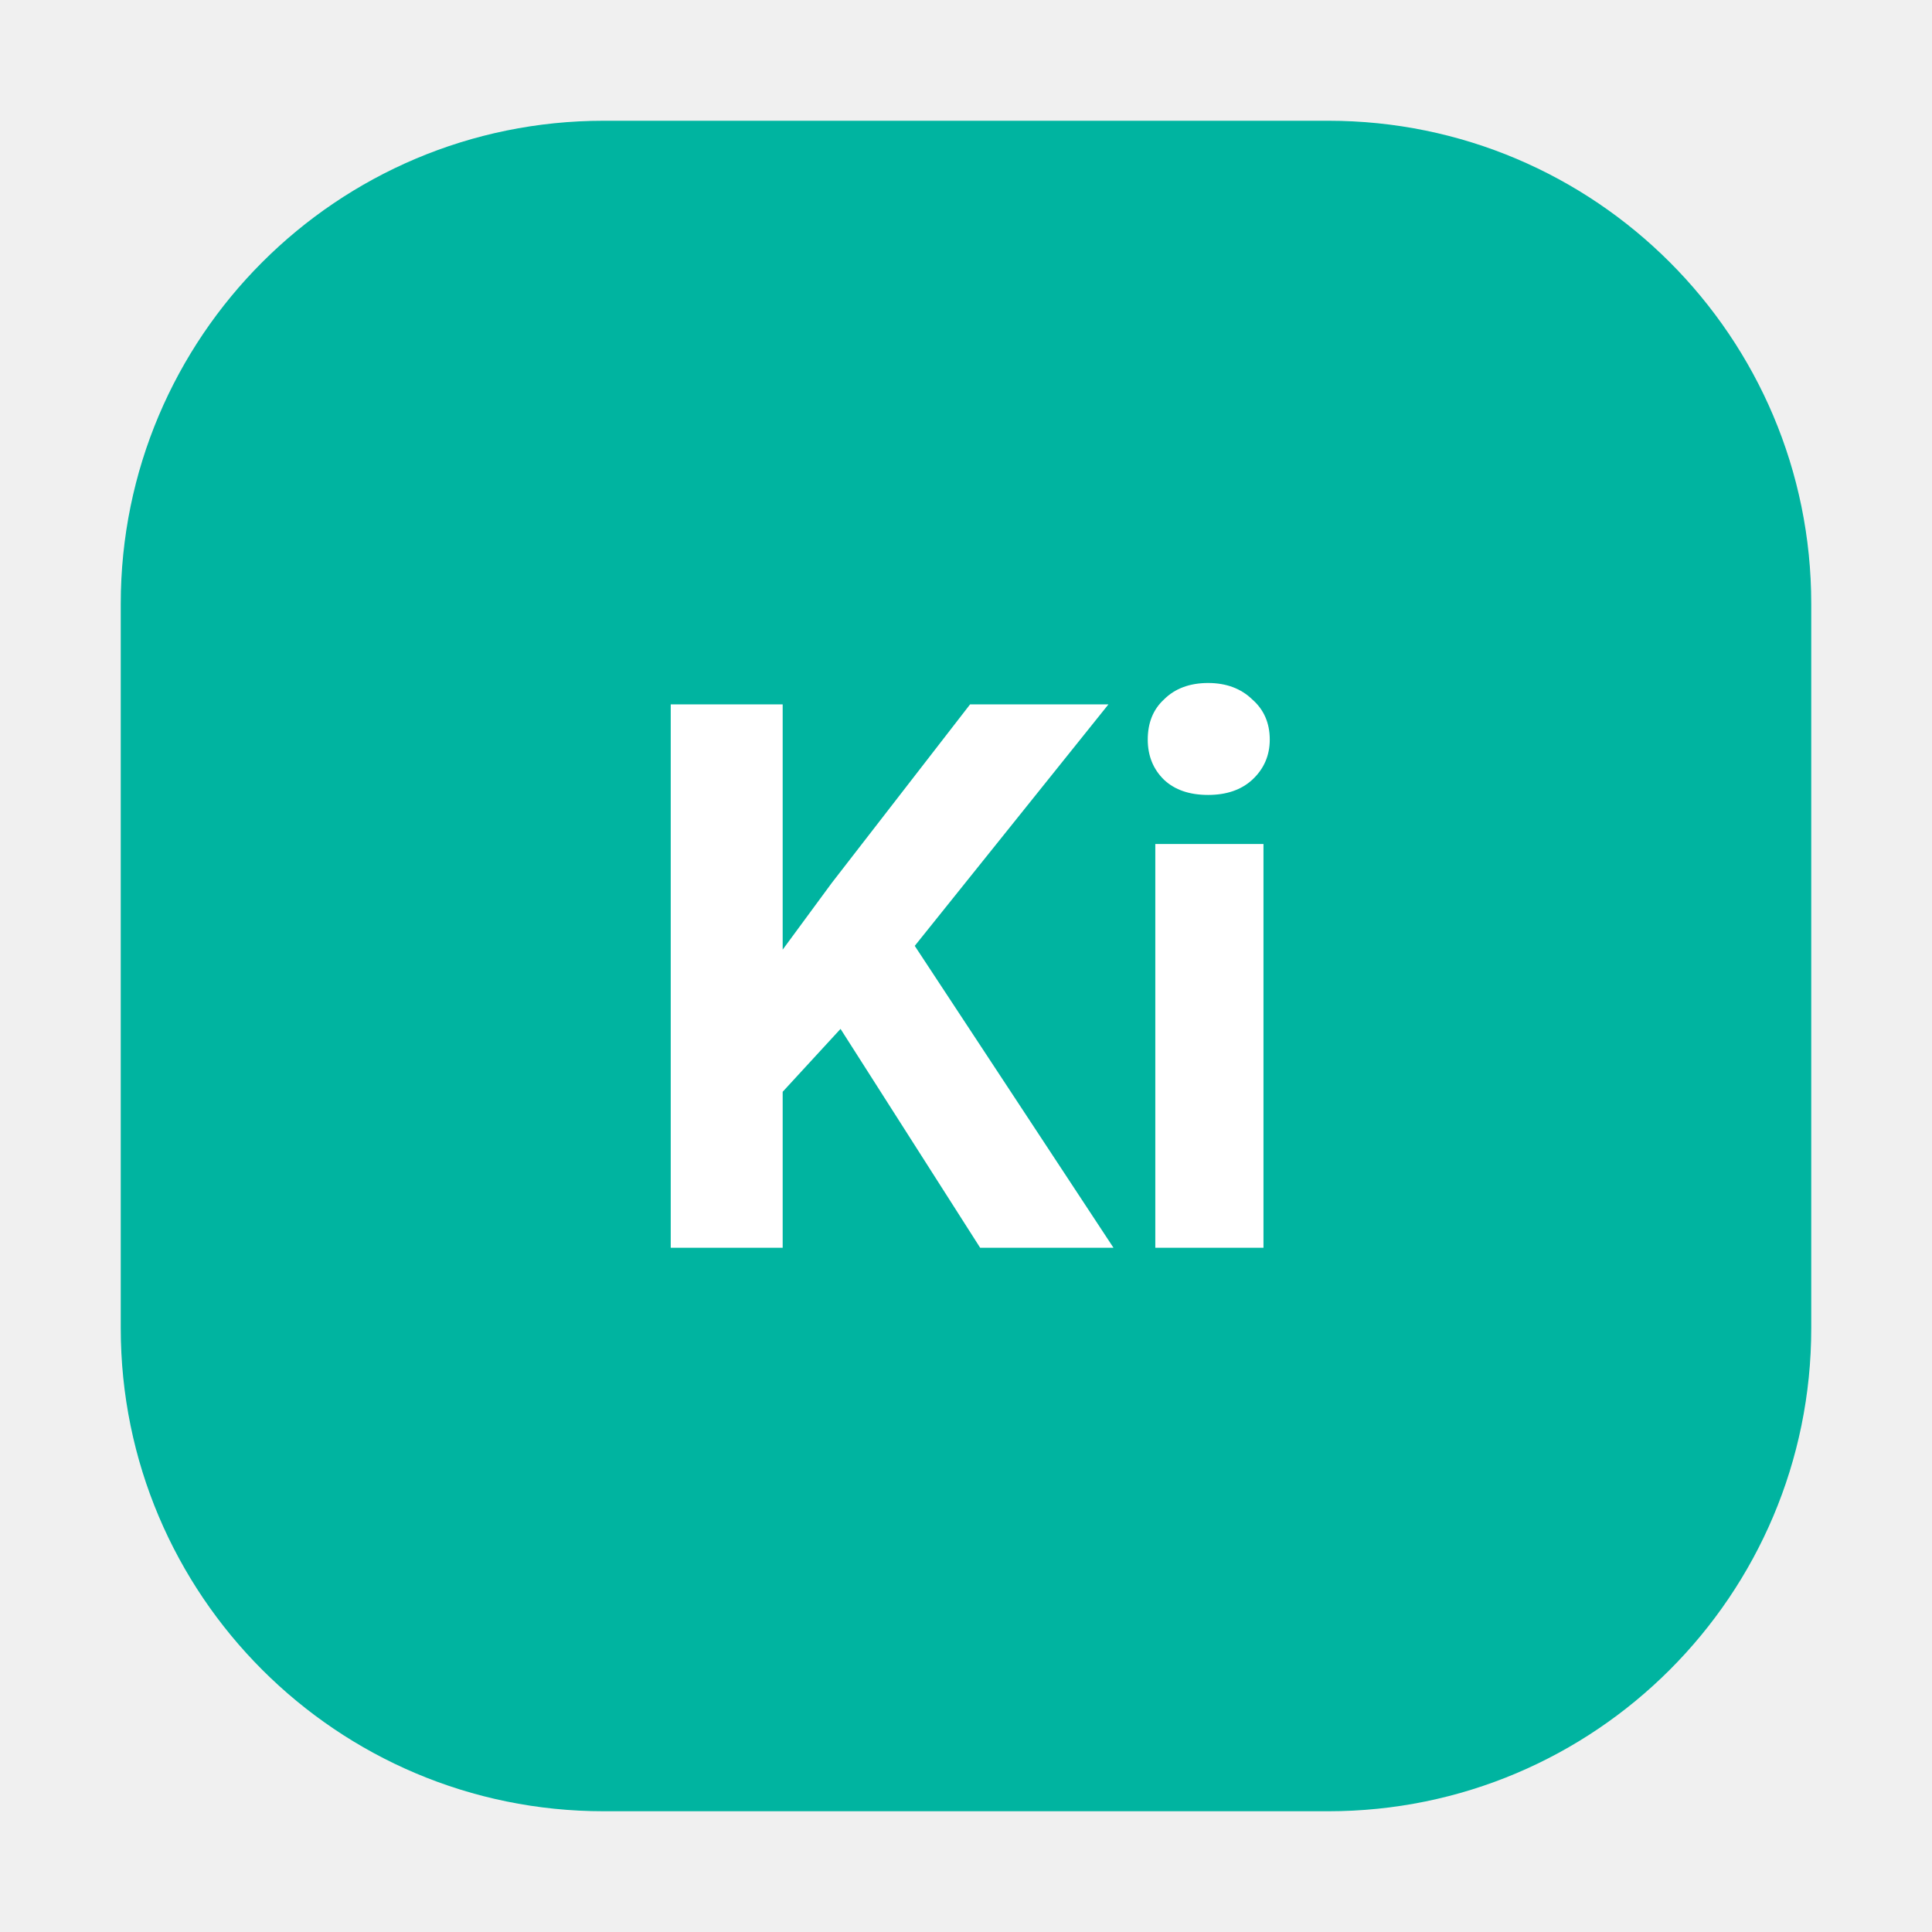
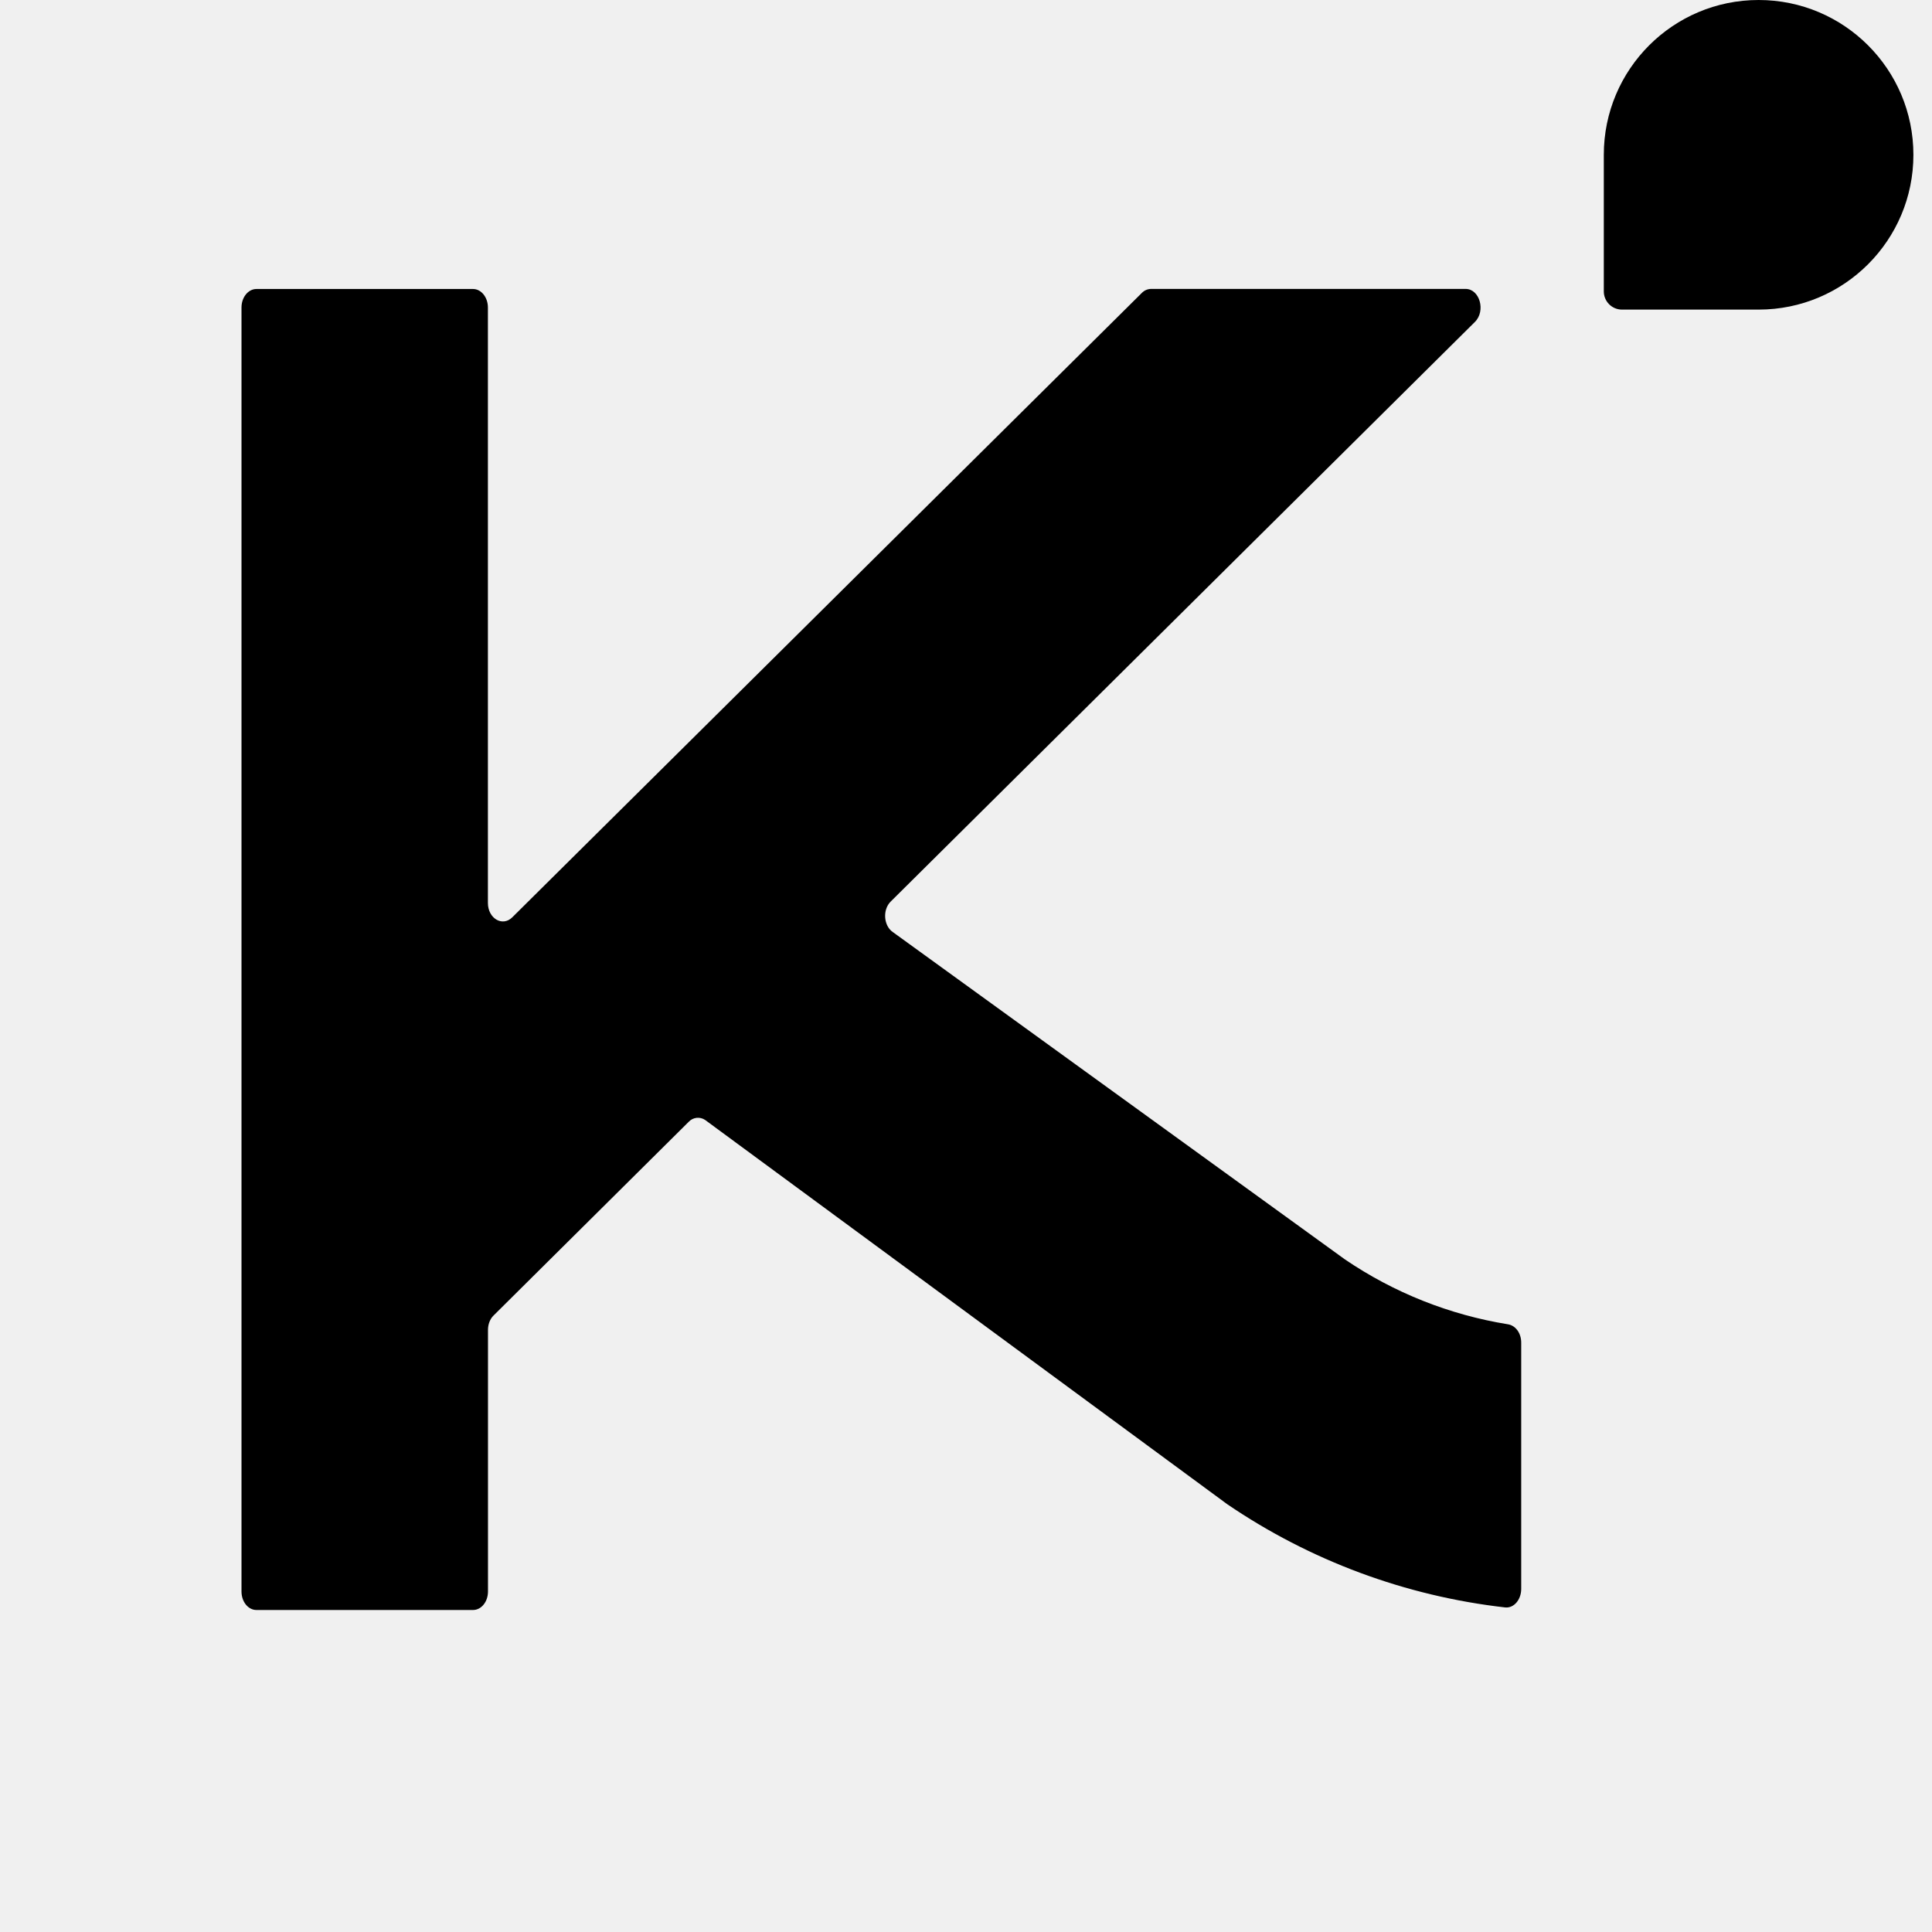
- <svg xmlns="http://www.w3.org/2000/svg" viewBox="0 0 24 24" width="24" height="24">
-   <rect x="1.5" y="1.5" width="21" height="21" rx="6" fill="#00B4A0" />
-   <text x="12" y="15.5" font-family="-apple-system, Segoe UI, Roboto, sans-serif" font-size="9.5" font-weight="700" fill="#ffffff" text-anchor="middle">Ki</text>
+ <svg xmlns="http://www.w3.org/2000/svg" fill="currentColor" fill-rule="evenodd" height="1em" style="flex:none;line-height:1" viewBox="0 0 24 24" width="1em">
+   <path d="M21.846 0a1.923 1.923 0 110 3.846H20.15a.226.226 0 01-.227-.226V1.923C19.923.861 20.784 0 21.846 0z" />
+   <path d="M11.065 11.199l7.257-7.2c.137-.136.06-.41-.116-.41H14.3a.164.164 0 00-.117.051l-7.82 7.756c-.122.12-.302.013-.302-.179V3.82c0-.127-.083-.23-.185-.23H3.186c-.103 0-.186.103-.186.23V19.77c0 .128.083.23.186.23h2.69c.103 0 .186-.102.186-.23v-3.25c0-.069.025-.135.069-.178l2.424-2.406a.158.158 0 01.205-.023l6.484 4.772a7.677 7.677 0 003.453 1.283c.108.012.2-.095.2-.23v-3.06c0-.117-.07-.212-.164-.227a5.028 5.028 0 01-2.027-.807l-5.613-4.064c-.117-.078-.132-.279-.028-.381z" />
</svg>
